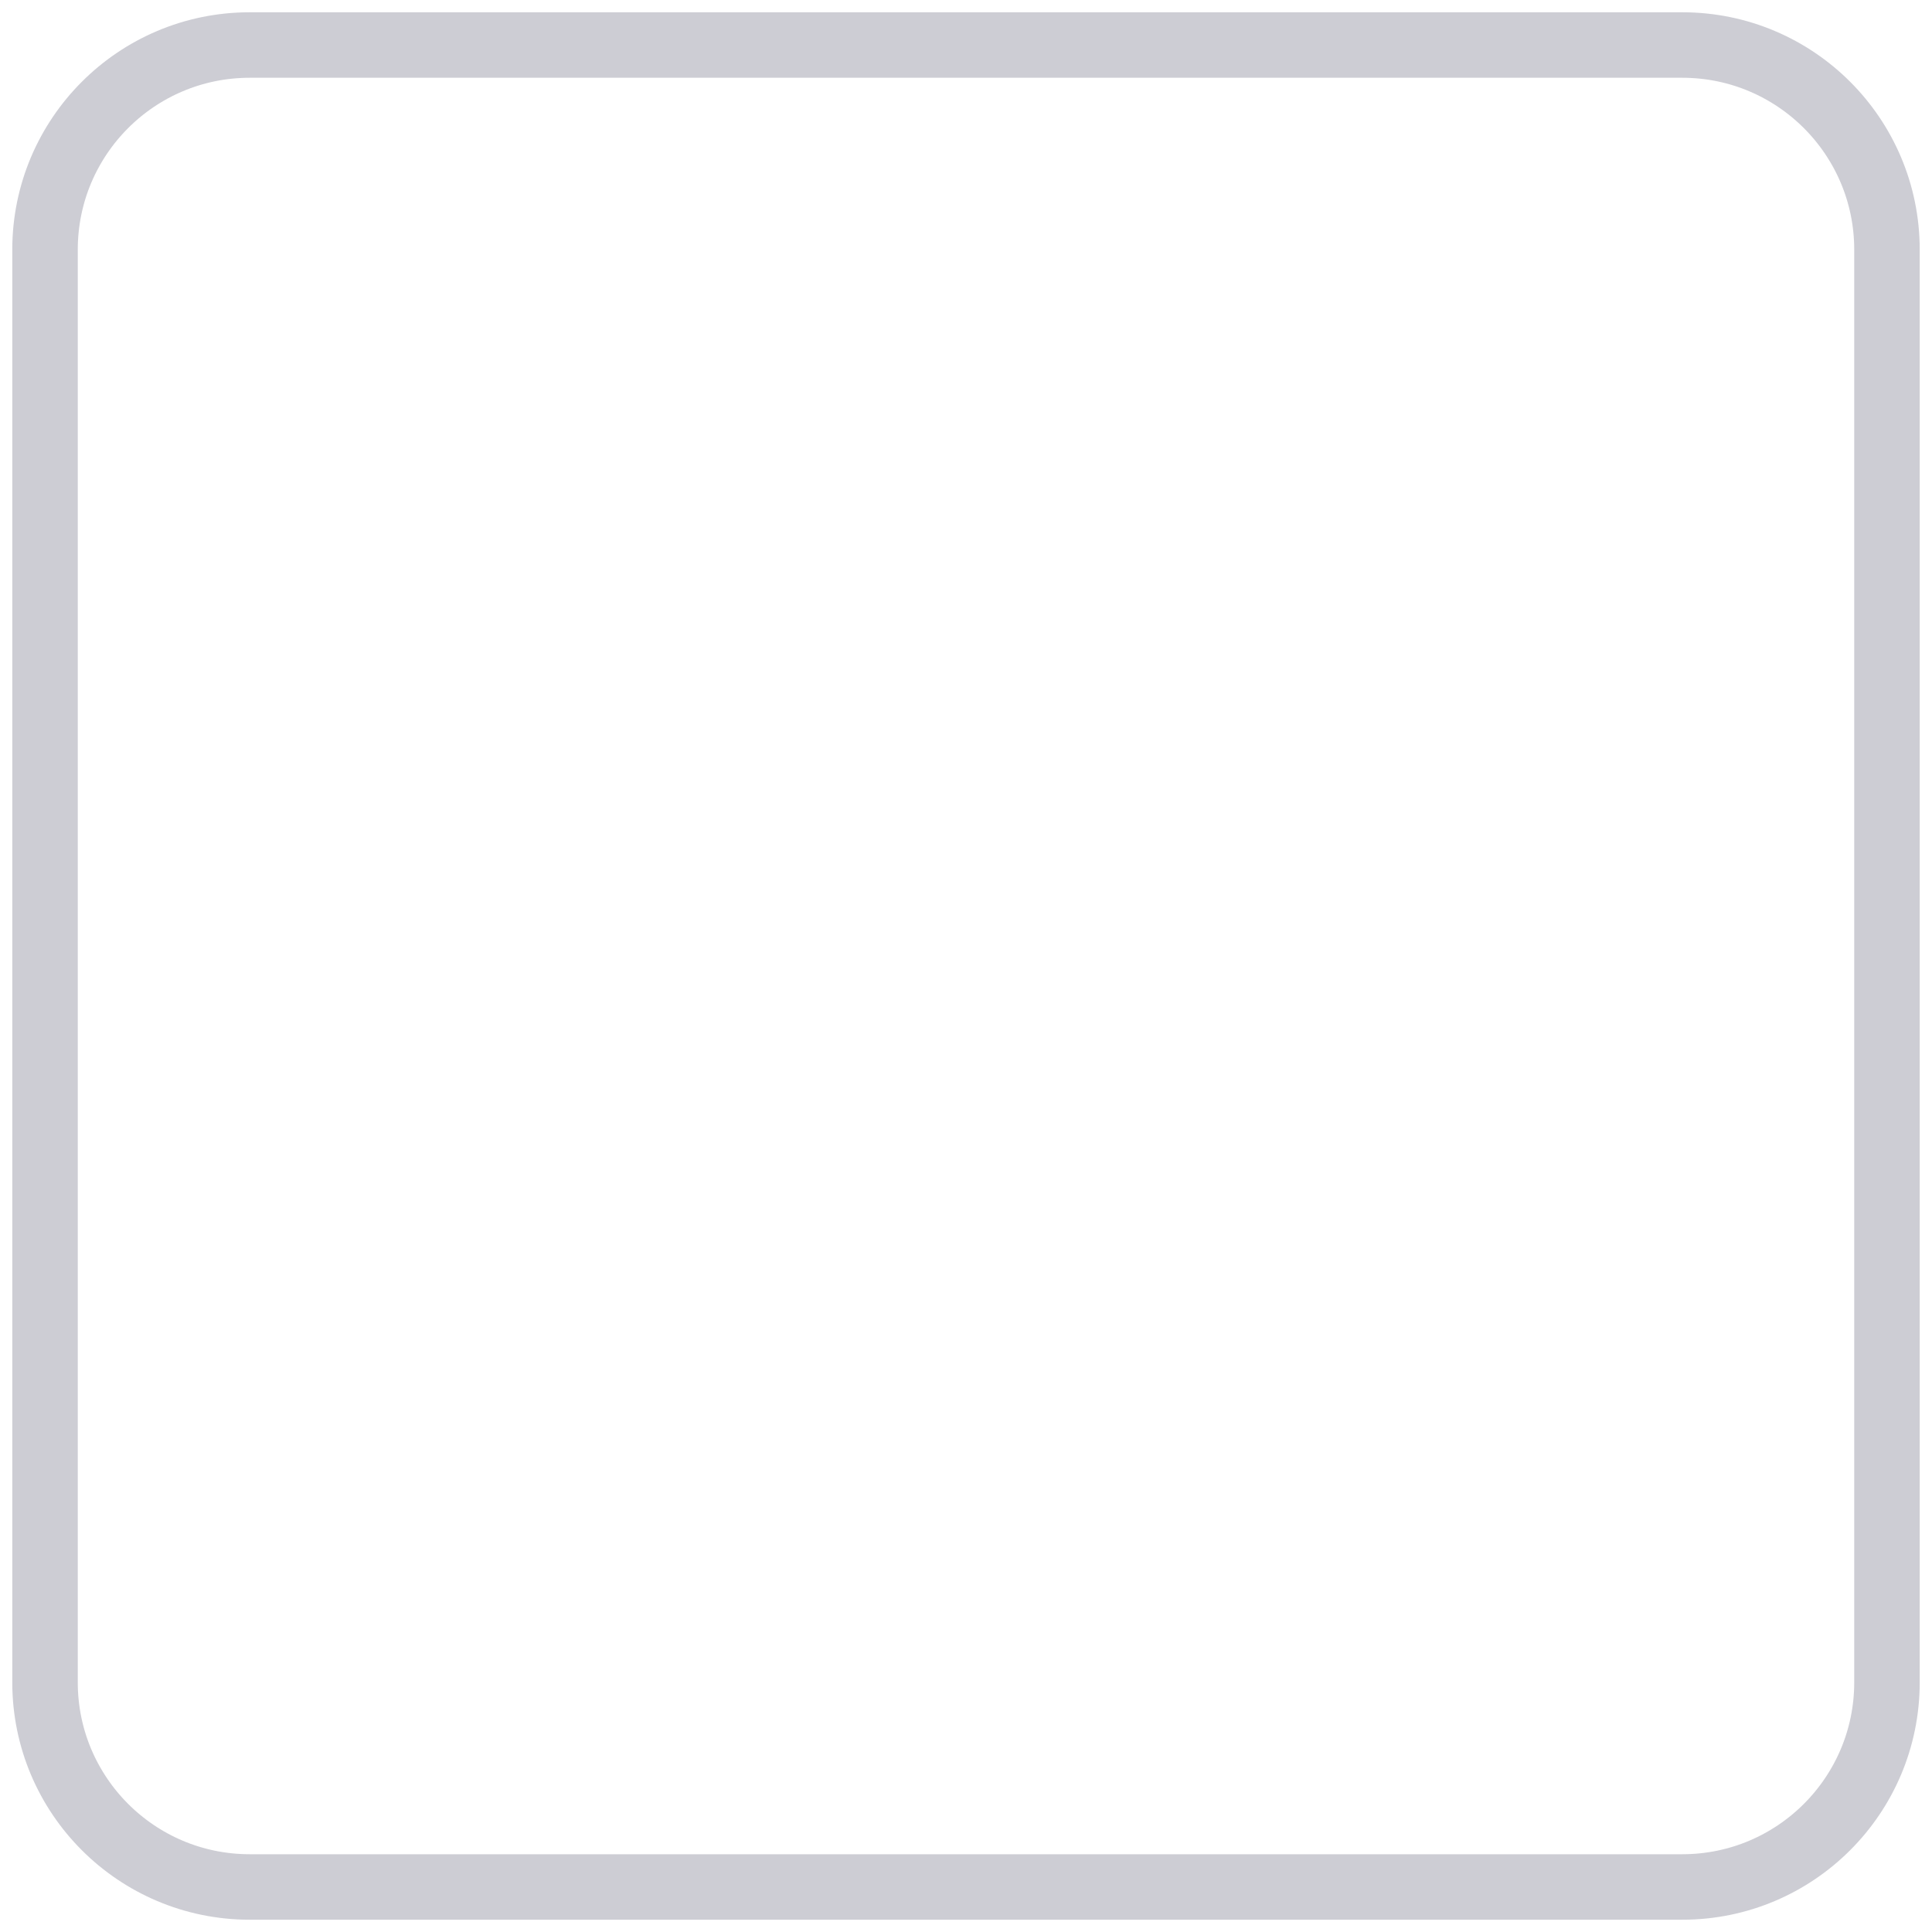
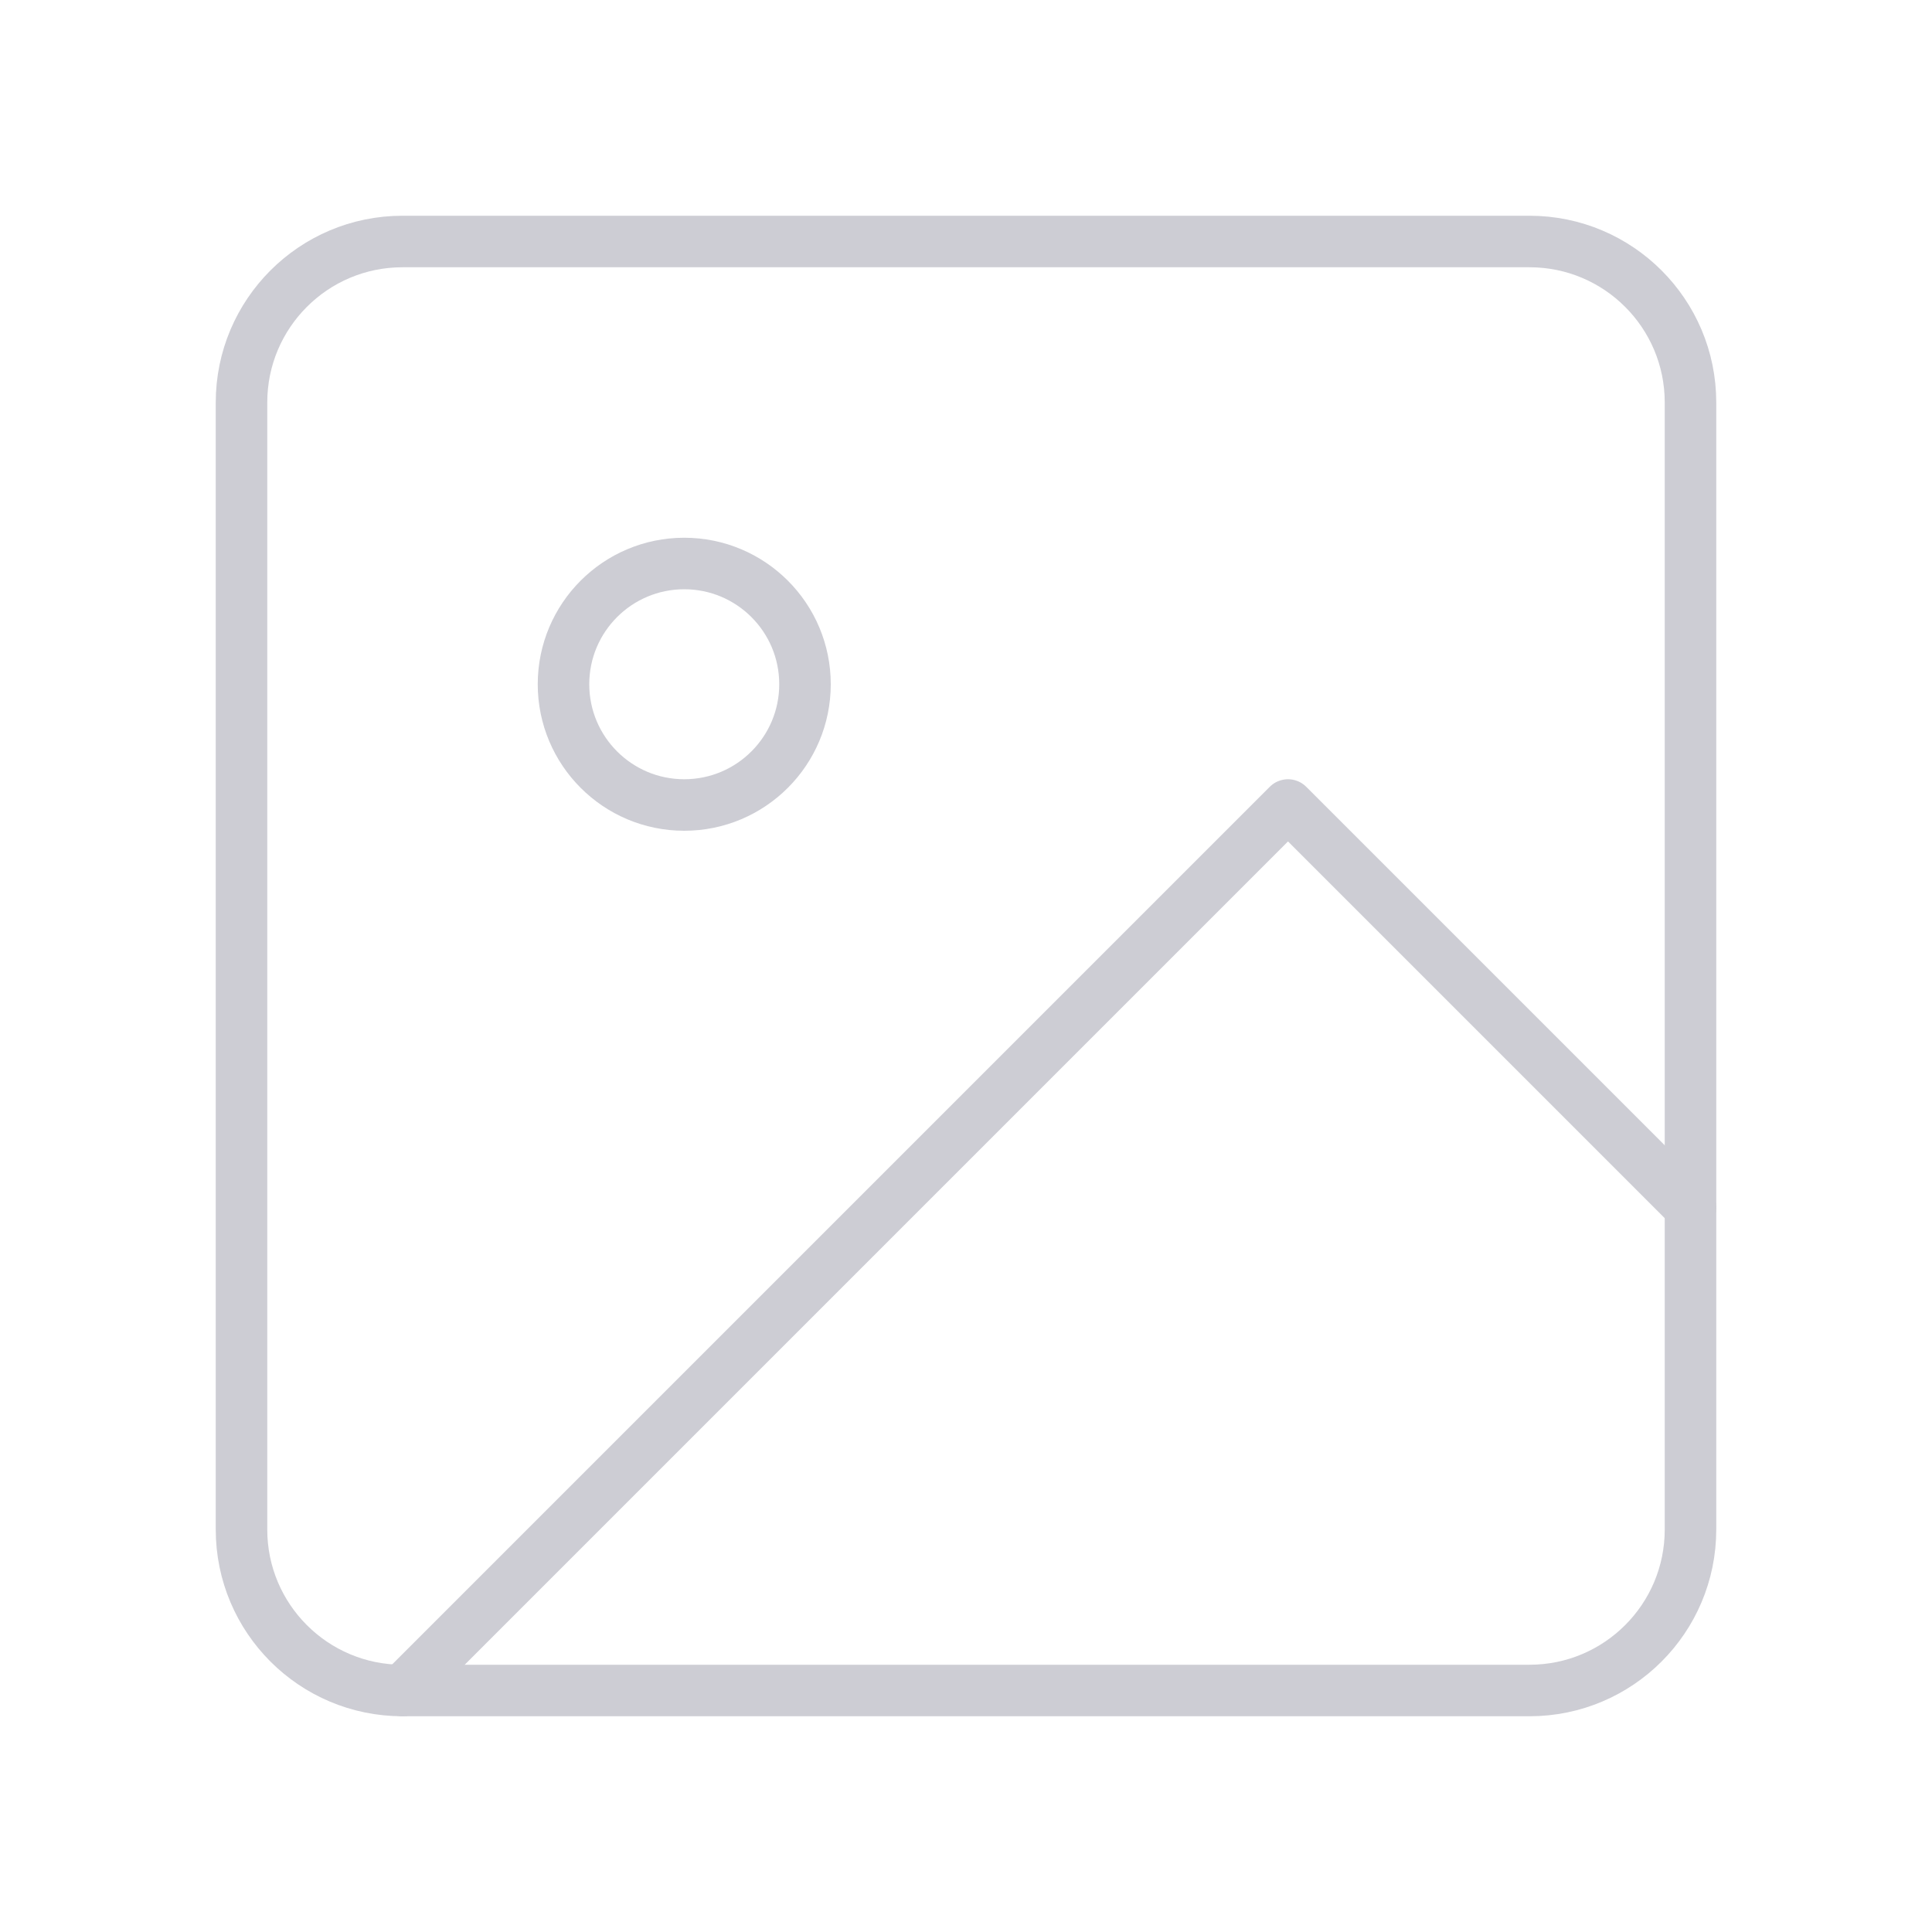
- <svg xmlns="http://www.w3.org/2000/svg" width="59" height="59" viewBox="0 0 59 59" fill="none">
-   <path d="M51.375 1.375H7.625C4.173 1.375 1.375 4.173 1.375 7.625V51.375C1.375 54.827 4.173 57.625 7.625 57.625H51.375C54.827 57.625 57.625 54.827 57.625 51.375V7.625C57.625 4.173 54.827 1.375 51.375 1.375Z" stroke="#CDCDD4" stroke-width="2" stroke-linecap="round" stroke-linejoin="round" />
+ <svg xmlns="http://www.w3.org/2000/svg" width="75" height="75" viewBox="0 0 75 75" fill="none" class="create-group__upload-image-svg">
+   <path d="M59.375 9.375H15.625C12.173 9.375 9.375 12.173 9.375 15.625V59.375C9.375 62.827 12.173 65.625 15.625 65.625H59.375C62.827 65.625 65.625 62.827 65.625 59.375V15.625C65.625 12.173 62.827 9.375 59.375 9.375Z" stroke="#CDCDD4" stroke-width="2" stroke-linecap="round" stroke-linejoin="round" />
+   <path d="M26.562 31.25C29.151 31.25 31.25 29.151 31.25 26.562C31.25 23.974 29.151 21.875 26.562 21.875C23.974 21.875 21.875 23.974 21.875 26.562C21.875 29.151 23.974 31.25 26.562 31.25Z" stroke="#CDCDD4" stroke-width="2" stroke-linecap="round" stroke-linejoin="round" />
+   <path d="M65.625 46.875L50 31.25L15.625 65.625" stroke="#CDCDD4" stroke-width="2" stroke-linecap="round" stroke-linejoin="round" />
</svg>
